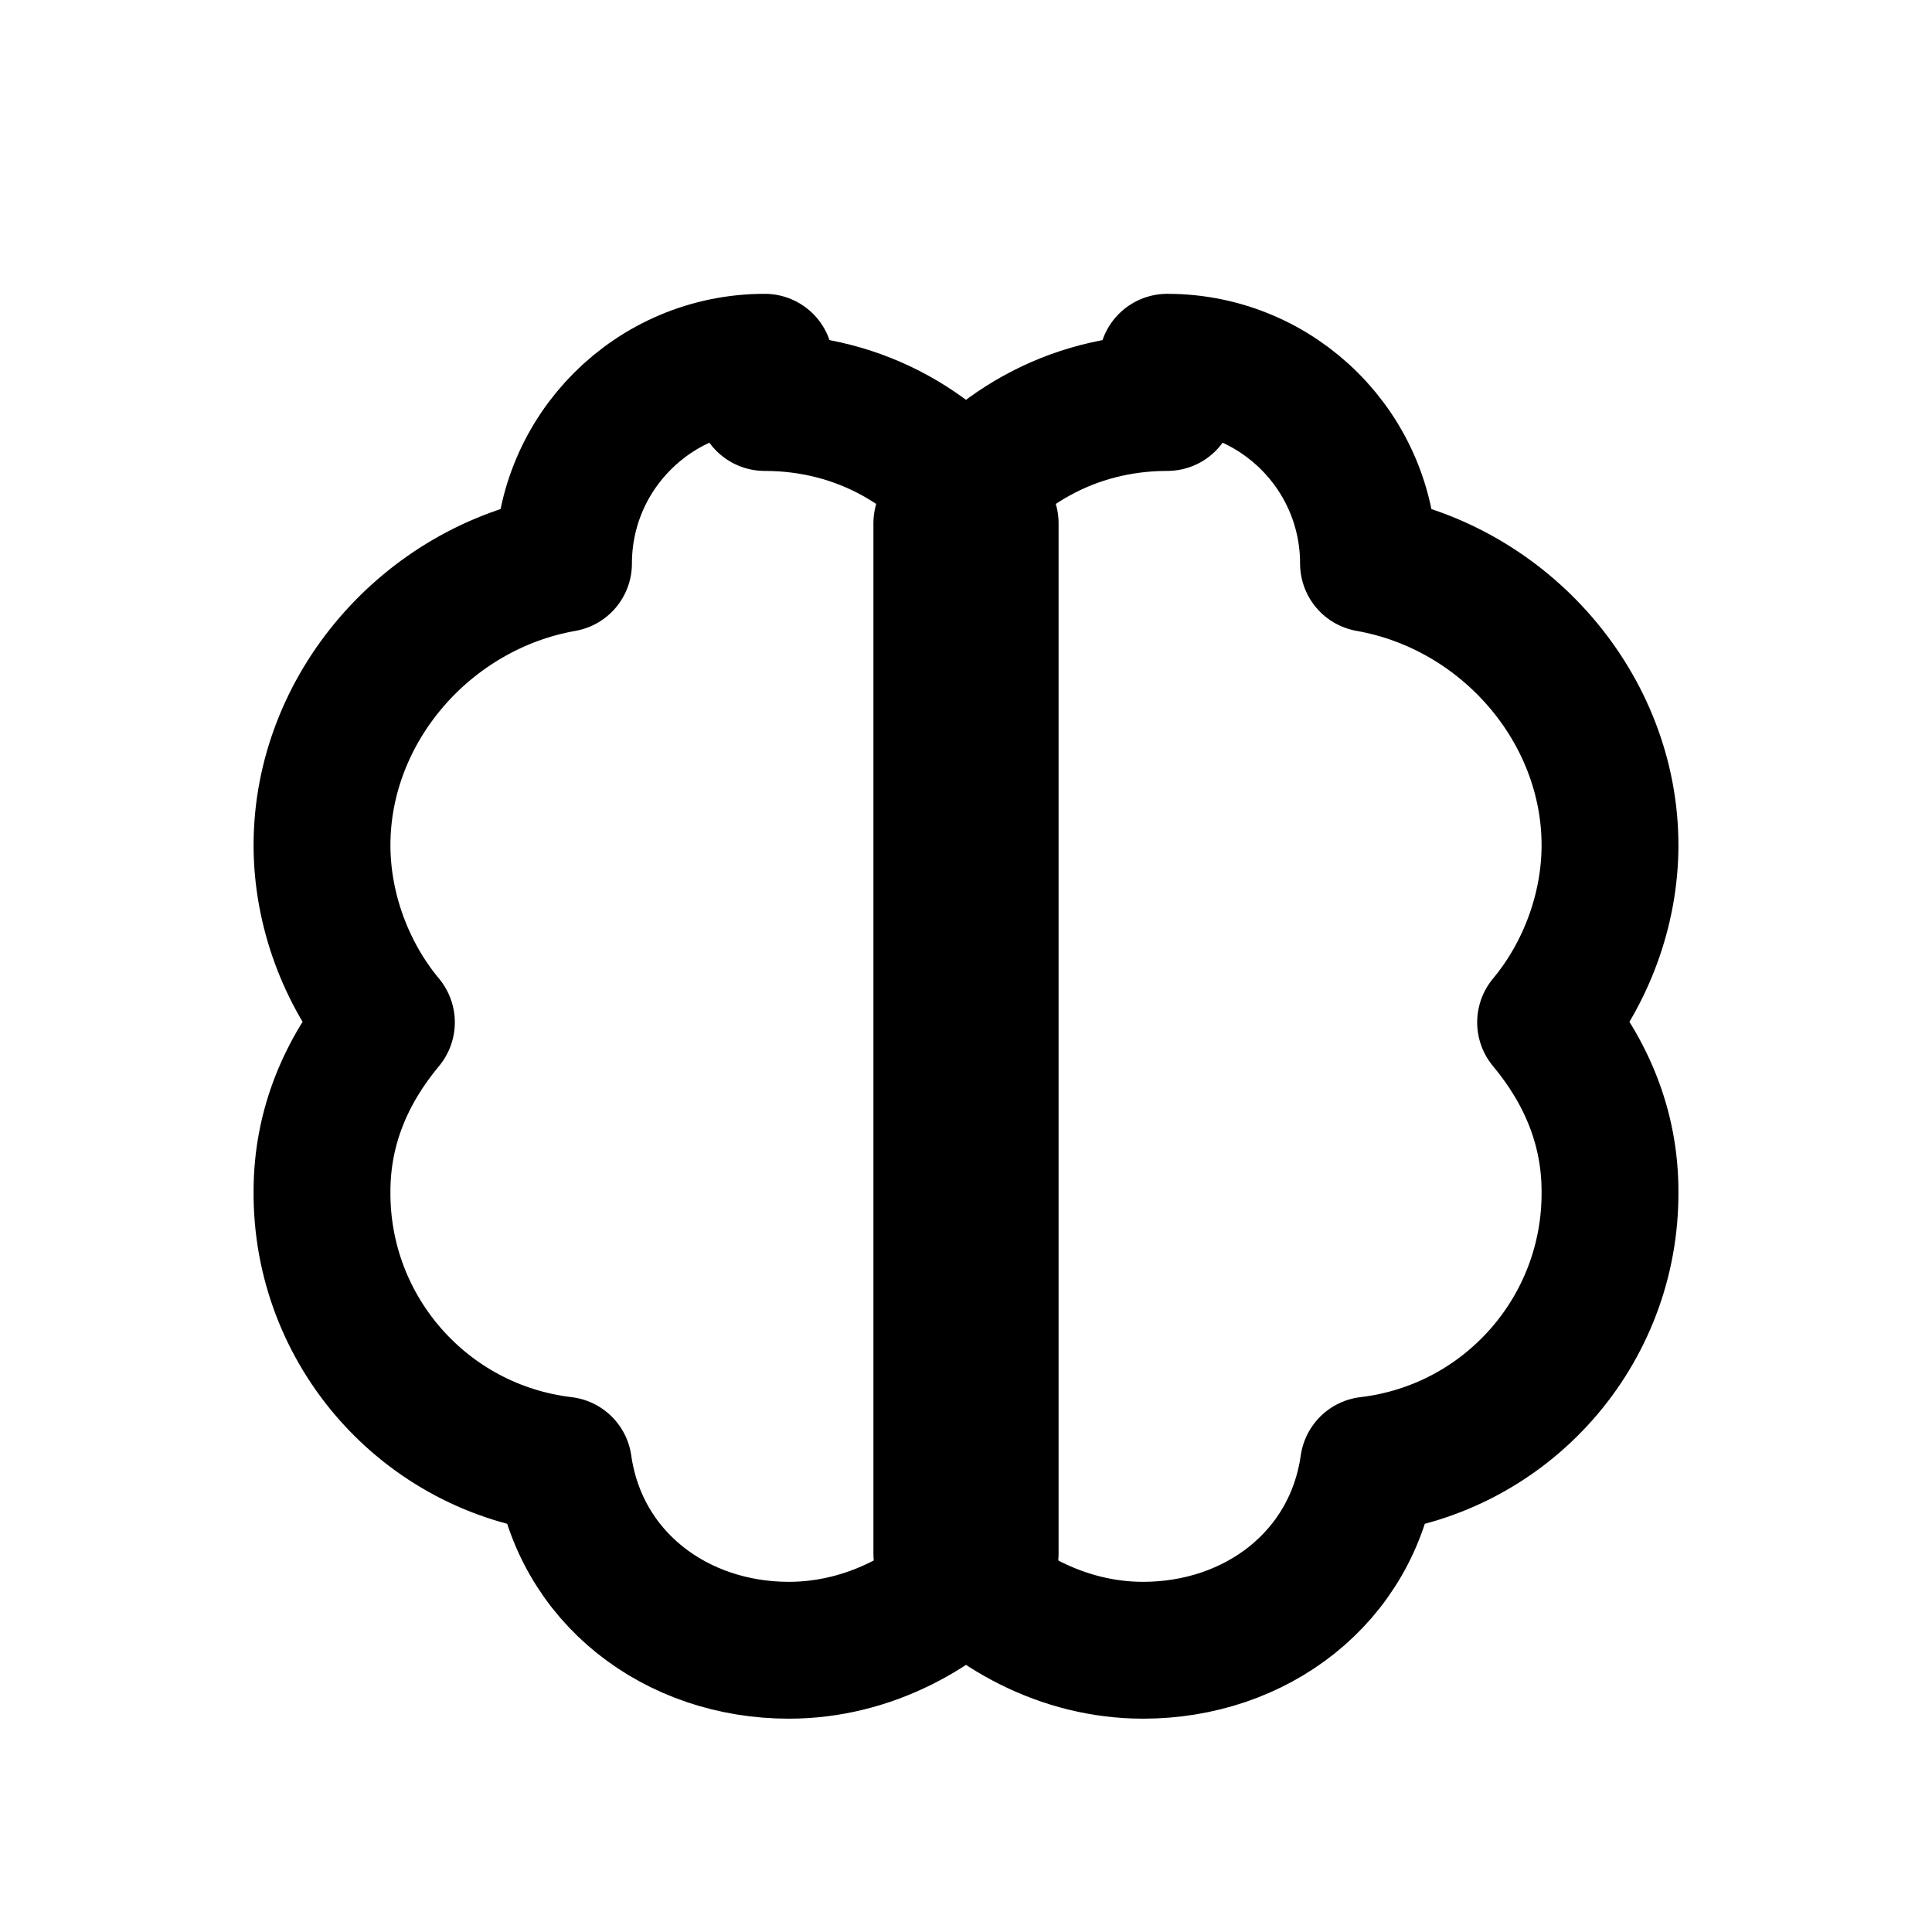
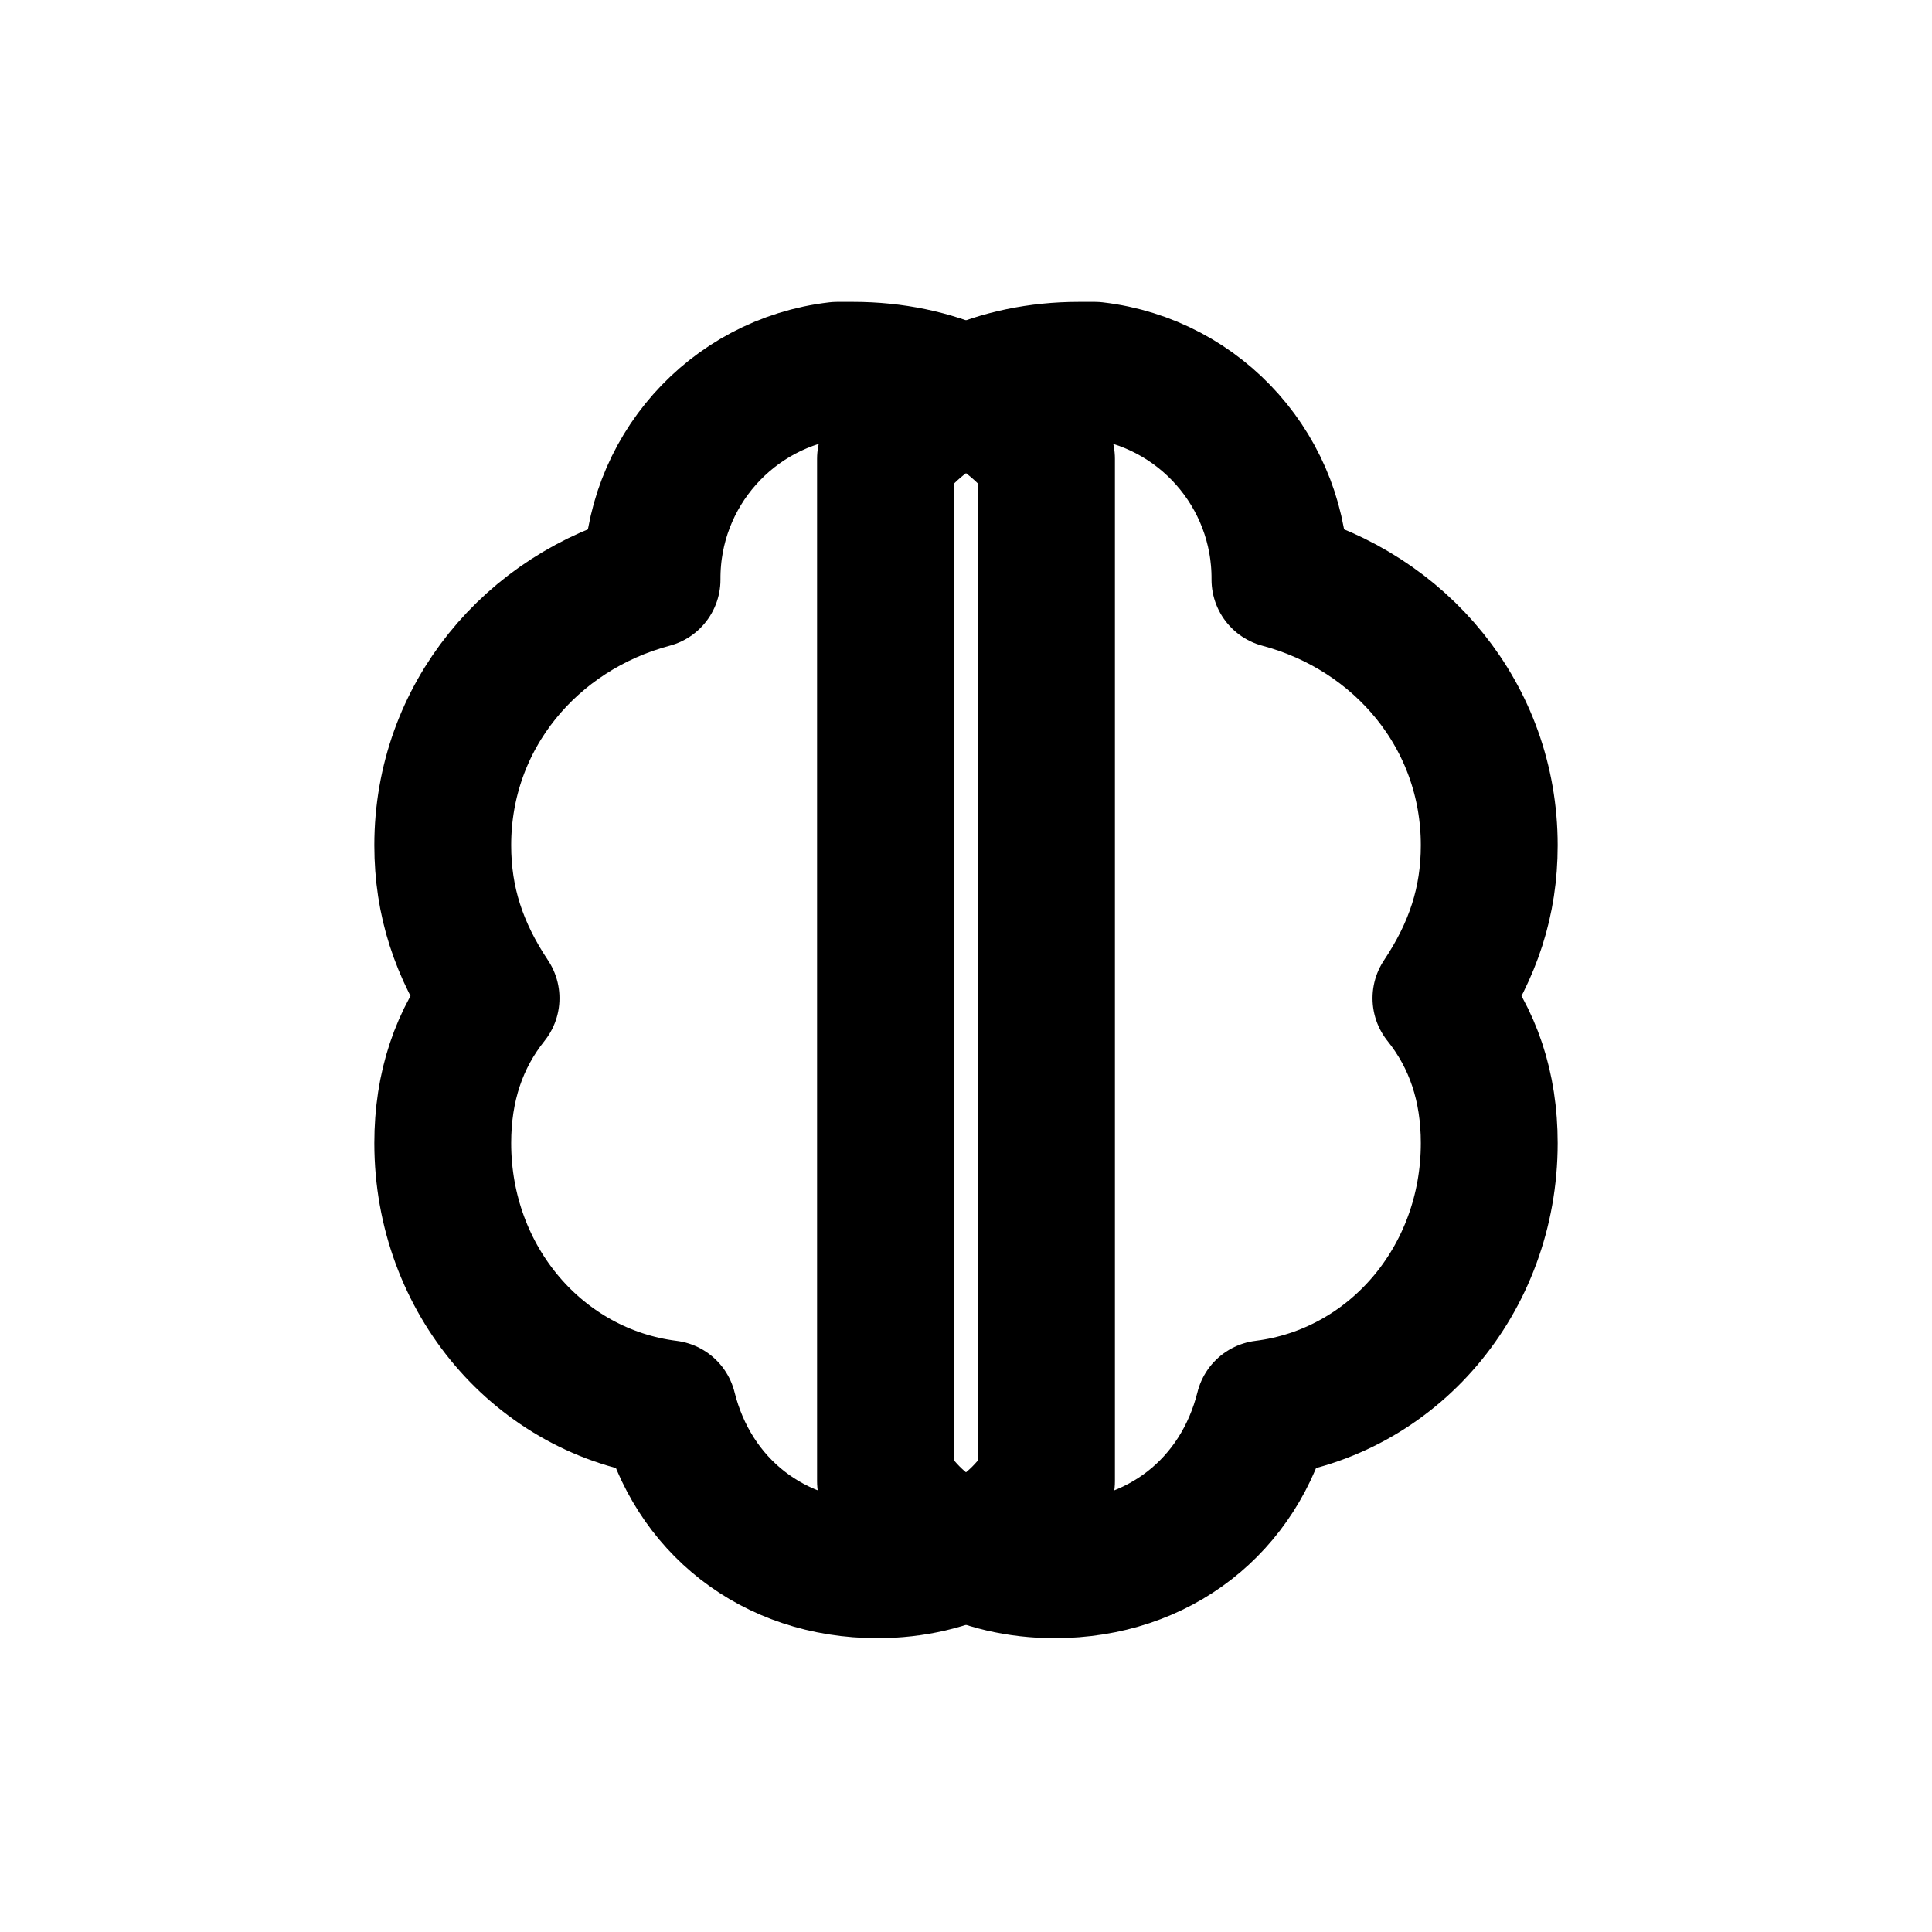
<svg xmlns="http://www.w3.org/2000/svg" viewBox="0 0 24 24" fill="none" stroke="currentColor" stroke-width="1.7" stroke-linecap="round" stroke-linejoin="round">
-   <path d="M9.5 4.5a2.5 2.5 0 0 0-2.5 2.5c-1.7.3-3 1.8-3 3.5 0 .8.3 1.6.8 2.2-.5.6-.8 1.3-.8 2.1a3.4 3.4 0 0 0 3 3.4c.2 1.4 1.4 2.3 2.8 2.3 1 0 1.9-.5 2.5-1.2V6.5c-.6-.9-1.6-1.5-2.8-1.5z" />
-   <path d="M14.5 4.5a2.5 2.5 0 0 1 2.5 2.5c1.7.3 3 1.8 3 3.5 0 .8-.3 1.6-.8 2.2.5.6.8 1.3.8 2.1a3.4 3.4 0 0 1-3 3.4c-.2 1.4-1.4 2.3-2.8 2.3-1 0-1.9-.5-2.5-1.2V6.5c.6-.9 1.6-1.5 2.8-1.5z" />
+   <path d="M10.4 4.6A2.6 2.6 0 0 0 8.1 7.2c-1.5.4-2.6 1.7-2.6 3.3 0 .7.2 1.3.6 1.9-.4.5-.6 1.1-.6 1.8 0 1.7 1.2 3.1 2.8 3.3.3 1.2 1.3 2 2.6 2 .9 0 1.7-.4 2.1-1.1V5.7c-.5-.7-1.4-1.1-2.4-1.1z" />
+   <path d="M13.6 4.6a2.6 2.6 0 0 1 2.3 2.6c1.5.4 2.6 1.7 2.6 3.3 0 .7-.2 1.3-.6 1.9.4.5.6 1.1.6 1.8 0 1.7-1.2 3.1-2.8 3.3-.3 1.2-1.3 2-2.6 2-.9 0-1.7-.4-2.1-1.1V5.7c.5-.7 1.4-1.1 2.4-1.1z" />
</svg>
